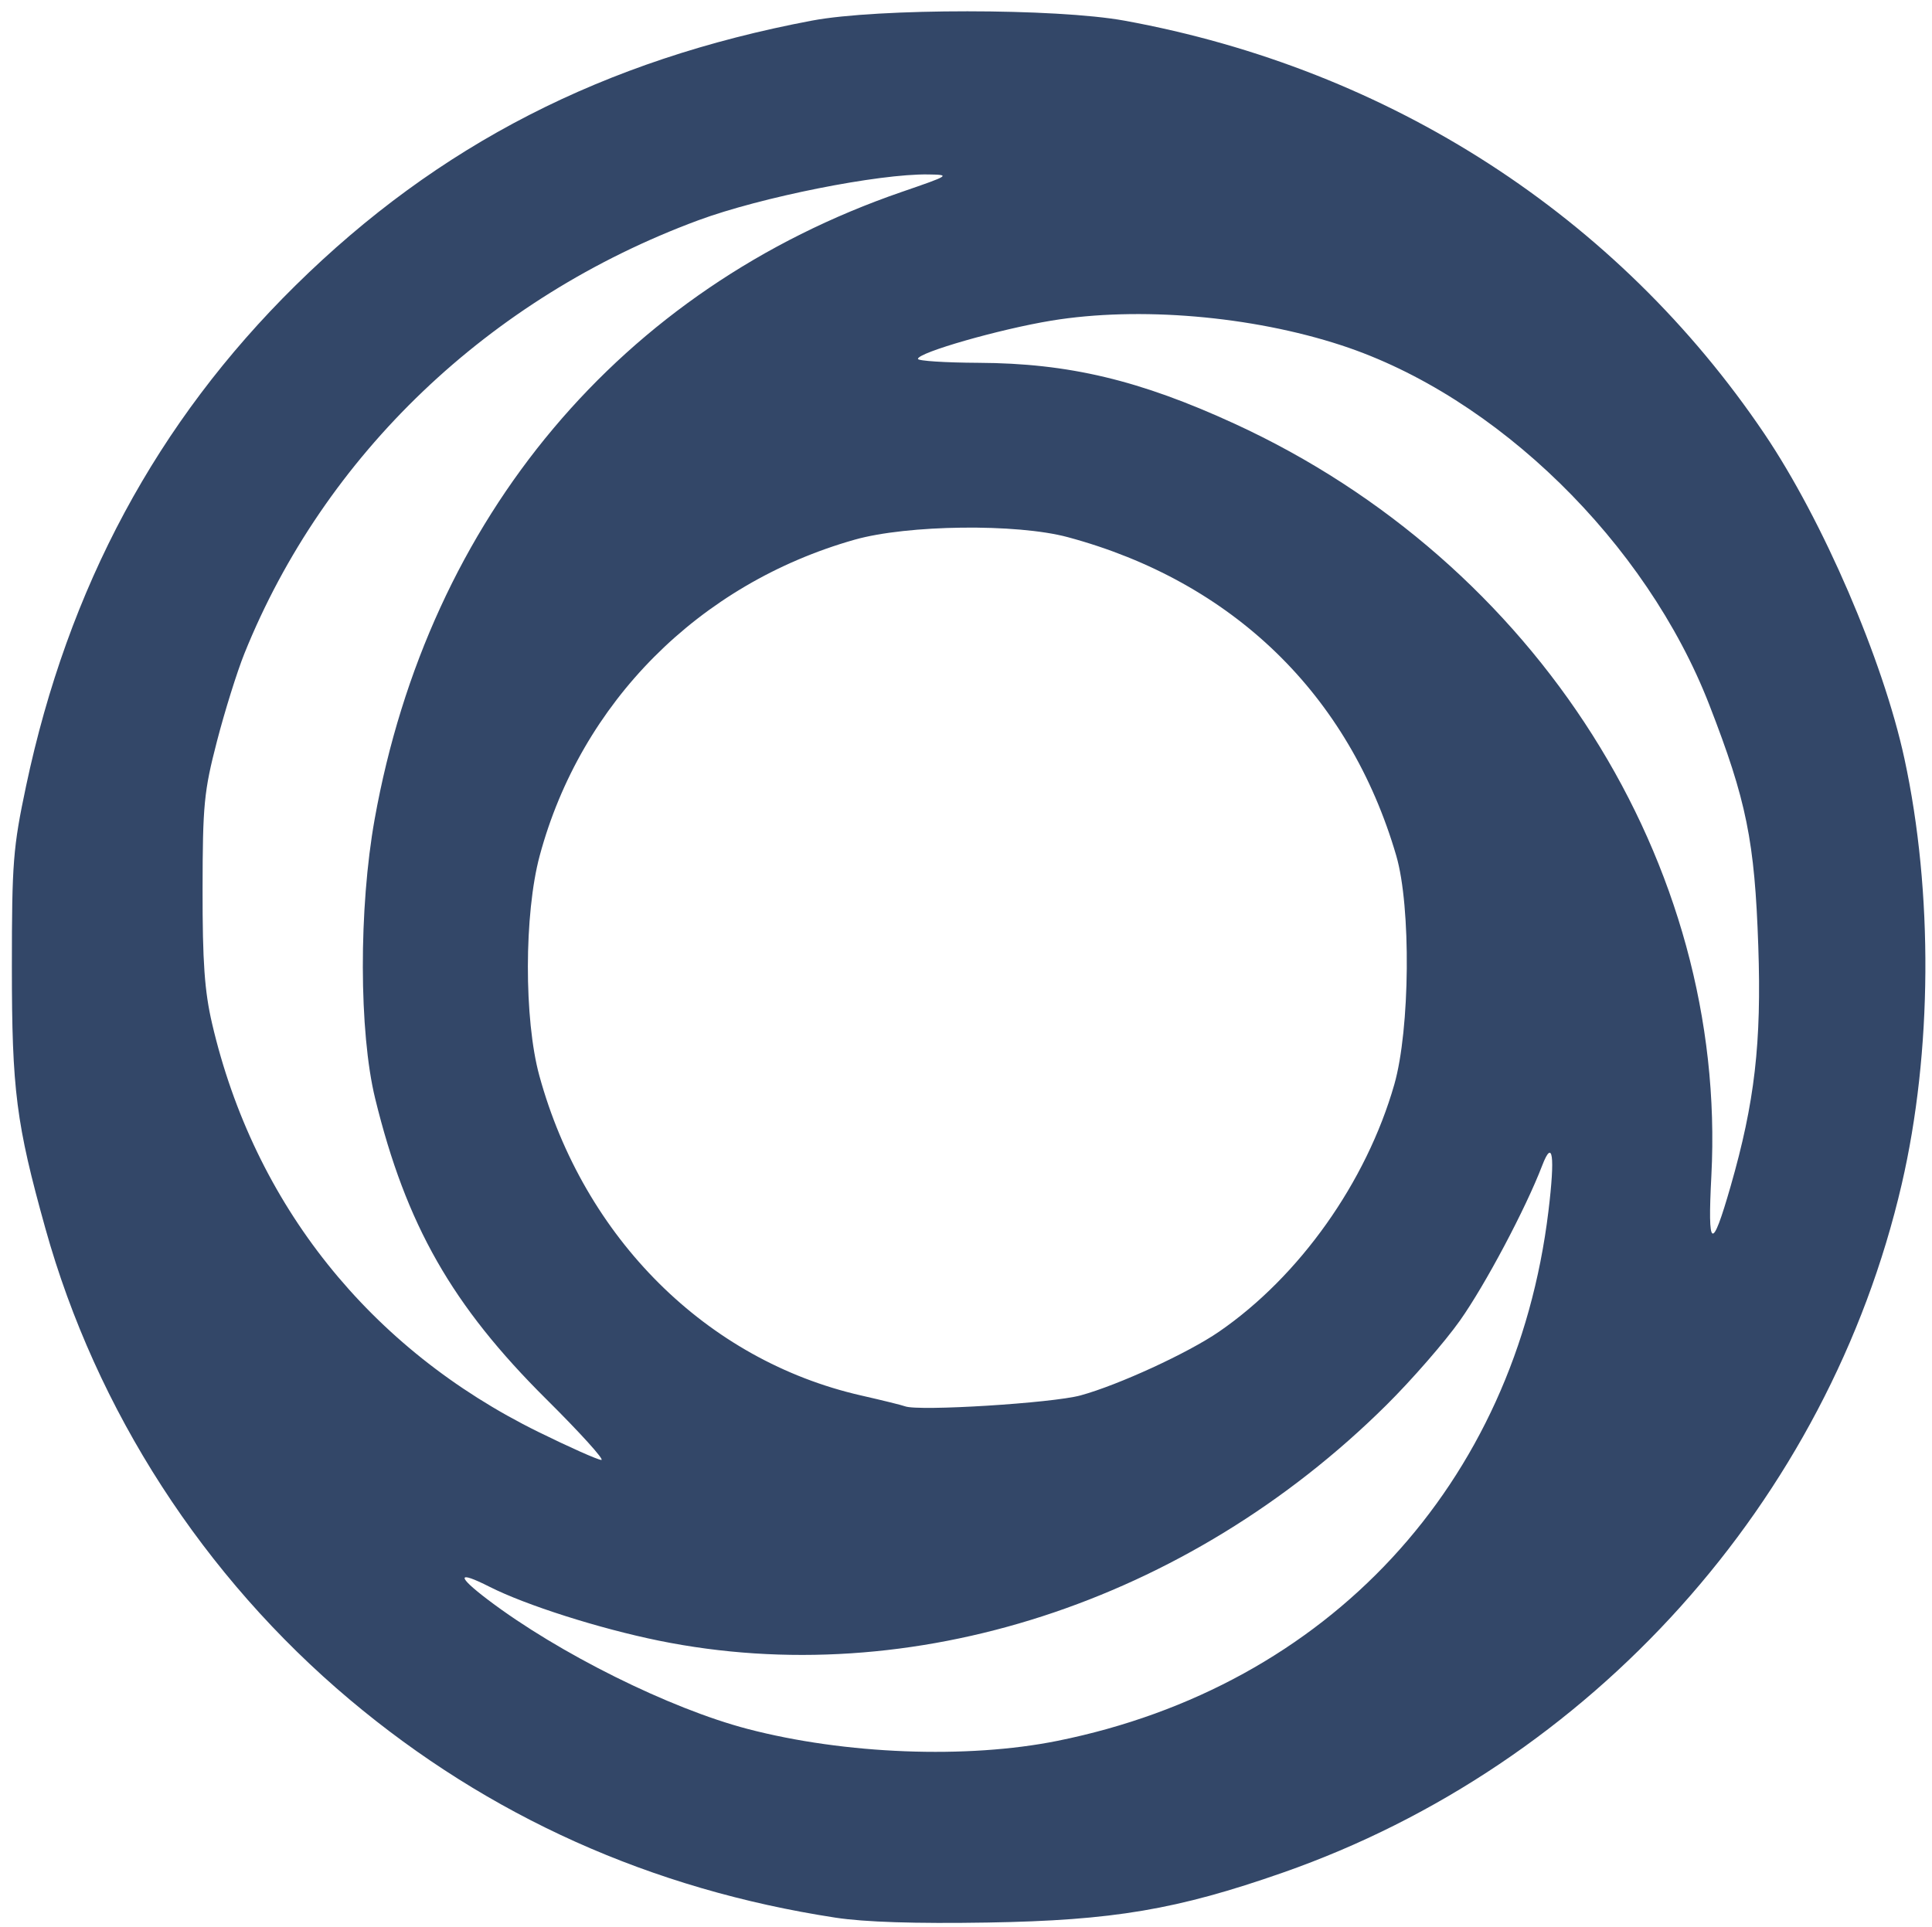
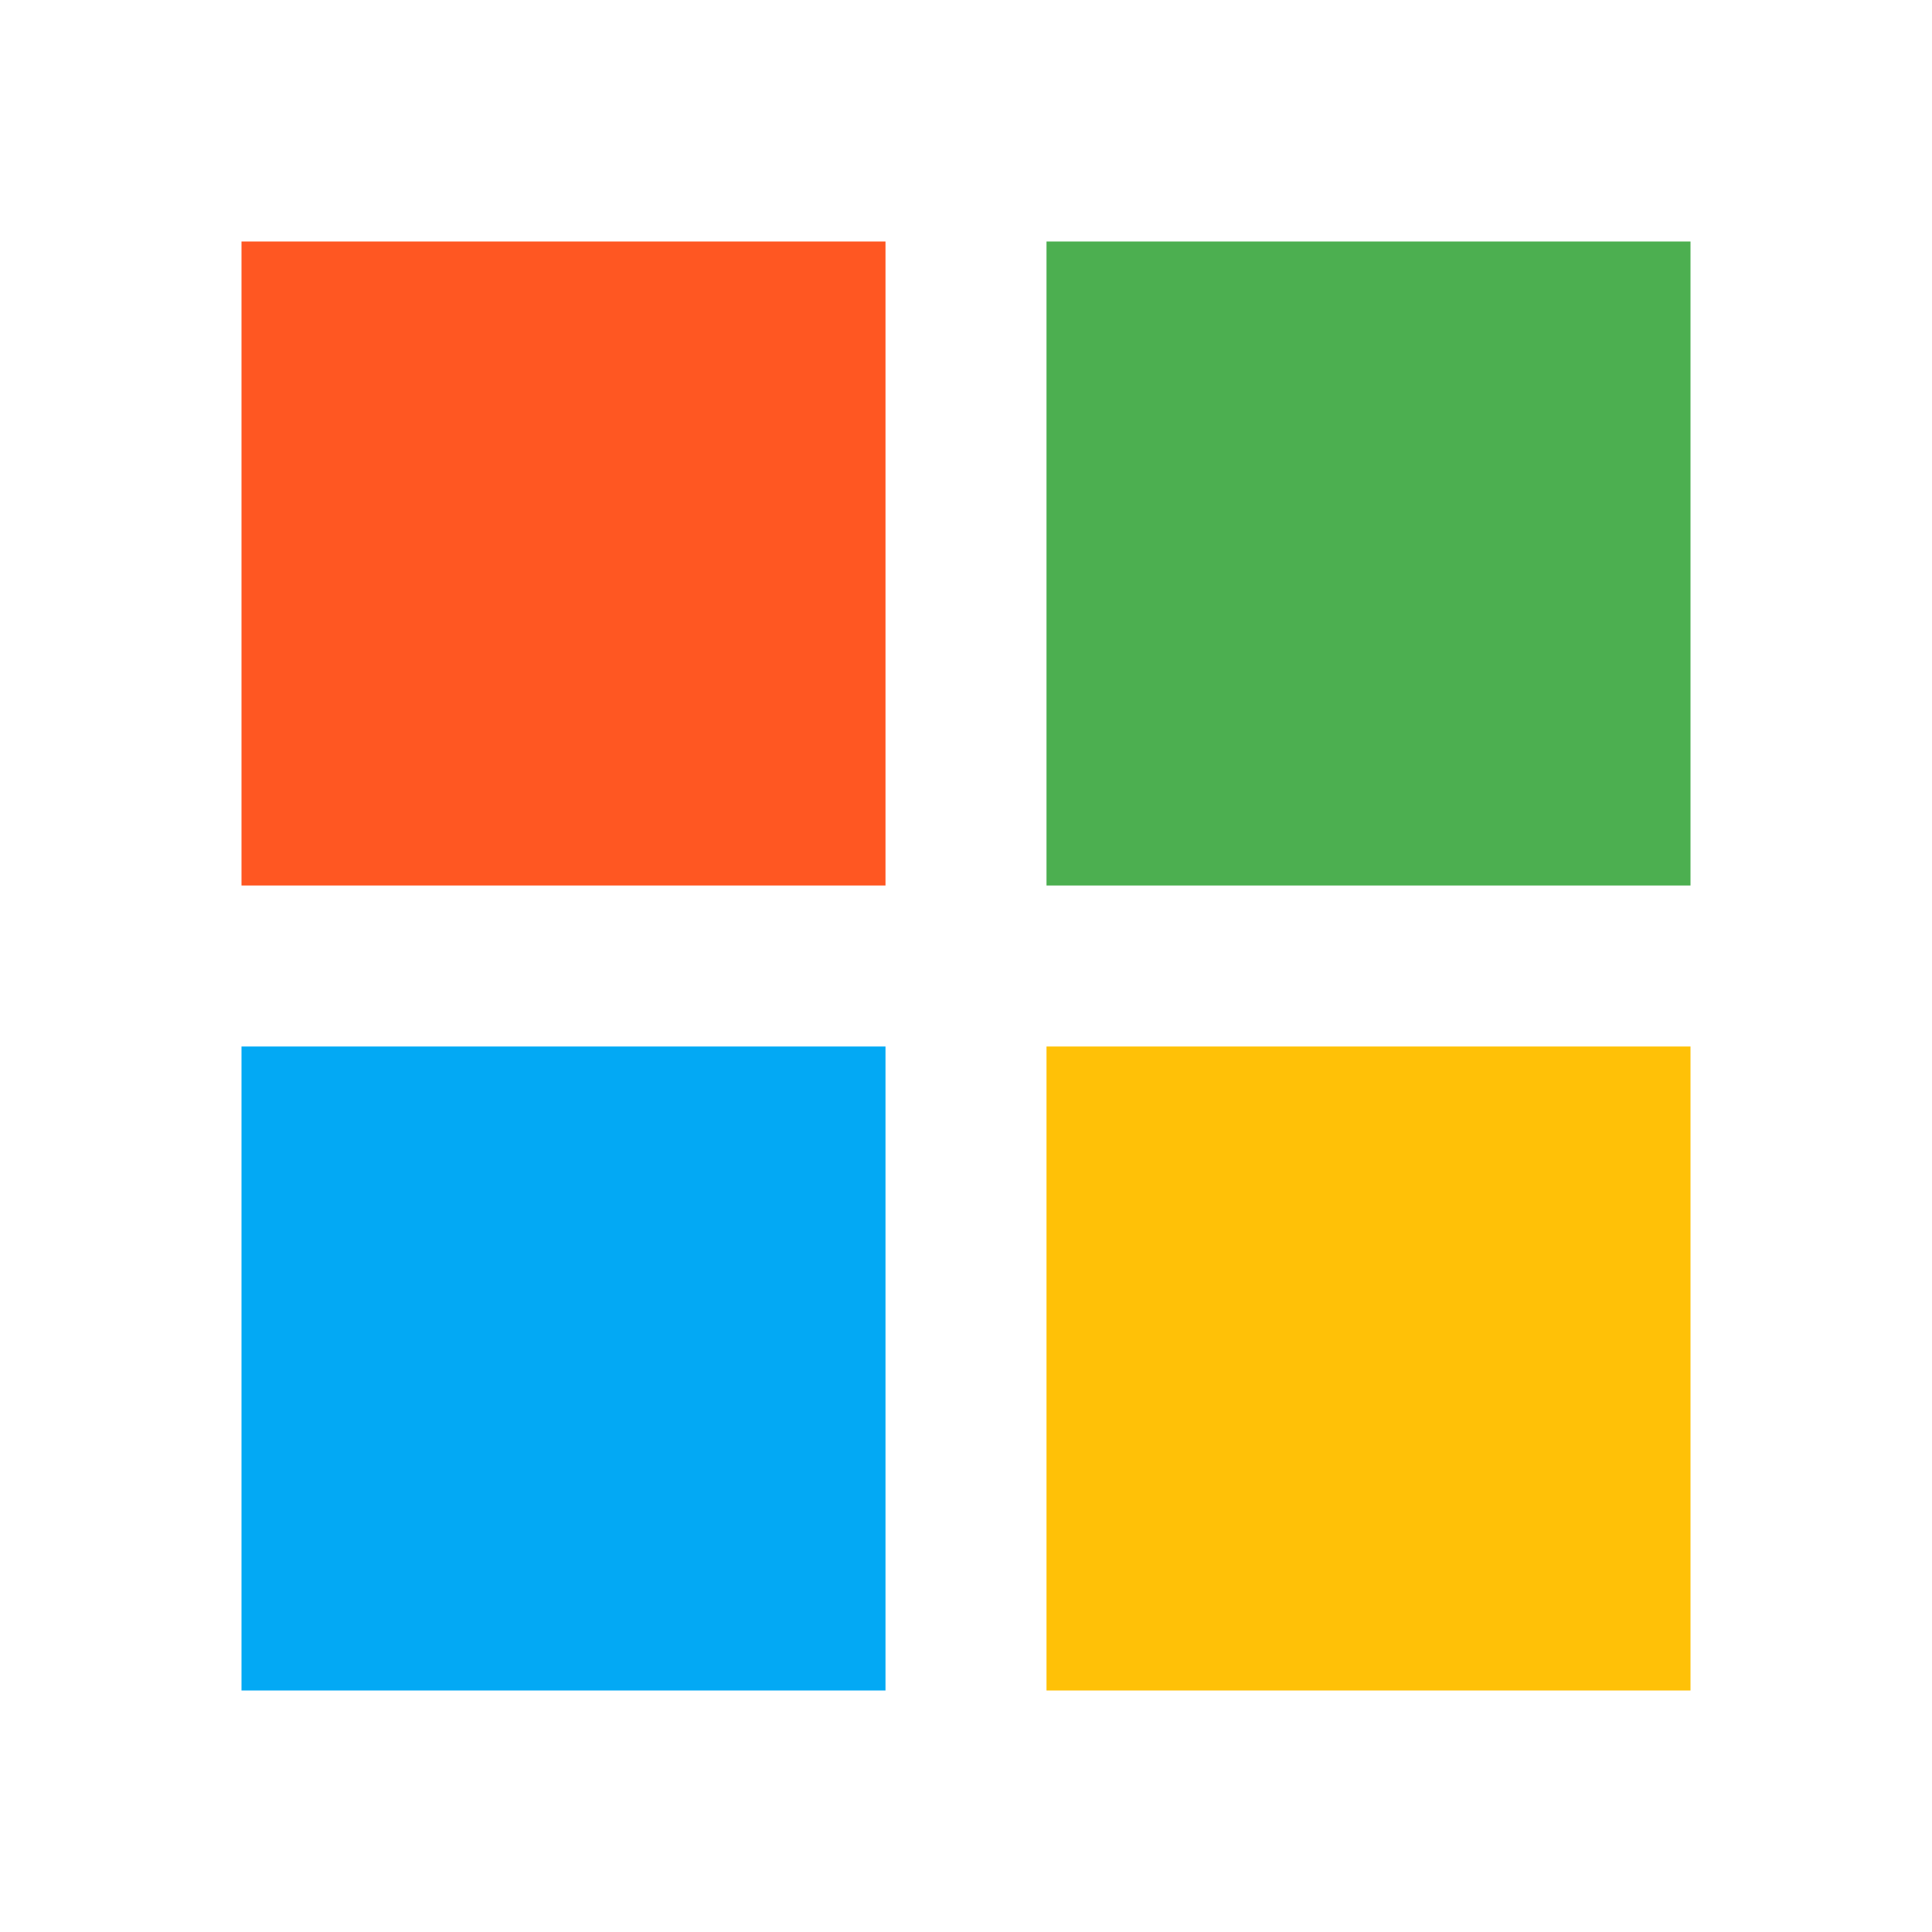
- <svg xmlns="http://www.w3.org/2000/svg" version="1.1" id="svg1" width="374" height="373" viewBox="0 0 374 373">
-   <g id="g1">
-     <path style="fill:#334768;fill-opacity:1" d="M 161.694,371.288 C 126.084,365.822 94.612,351.694 67.753,329.119 39.405,305.292 18.615,273.112 8.785,237.845 3.125,217.538 2.298,211.082 2.299,187.194 c 10e-4,-20.167 0.23,-23.083 2.747,-35 C 13.174,113.721 30.404,81.693 57.173,55.3 84.823,28.038 116.874,11.595 157.194,3.988 c 12.753,-2.406 47.29,-2.398 60.5,0.015 51.383,9.385 95.409,37.82 123.877,80.009 11.306,16.755 22.959,43.798 27.086,62.861 5.597,25.851 5.402,56.861 -0.519,82.407 -14.226,61.38 -60.084,112.403 -119.8,133.294 -20.477,7.164 -32.856,9.258 -57.145,9.666 -13.978,0.235 -23.842,-0.083 -29.5,-0.952 z m 43,-34.225 c 52.375,-10.56 88.638,-49.677 95.052,-102.532 1.309,-10.784 0.839,-14.205 -1.214,-8.843 -3.183,8.313 -11.016,23.077 -15.918,30.005 -2.919,4.125 -9.317,11.477 -14.218,16.338 -38.6,38.282 -92.01,55.582 -140.866,45.628 -11.523,-2.348 -25.757,-6.879 -32.766,-10.43 -6.325,-3.205 -6.442,-2.141 -0.278,2.535 13.631,10.339 35.155,21.045 50.241,24.991 18.823,4.923 42.482,5.833 59.966,2.308 z m -98.901,-66.119 c -18.29,-18.162 -27.191,-33.795 -33.168,-58.25 -3.144,-12.864 -3.188,-36.859 -0.1,-54.081 10.483,-58.46 47.718,-102.764 102.09,-121.472 9.293,-3.197 9.444,-3.298 5.079,-3.366 -9.598,-0.149 -32.416,4.4 -44.5,8.871 -40.522,14.995 -72.4,45.428 -87.889,83.907 -1.408,3.498 -3.8,11.148 -5.314,17 -2.504,9.672 -2.756,12.278 -2.776,28.64 -0.017,14.09 0.384,19.738 1.843,26 8.148,34.977 30.52,62.984 63.136,79.043 6.05,2.979 11.547,5.425 12.216,5.436 0.669,0.011 -4.109,-5.267 -10.617,-11.73 z m 103.401,-0.773 c 7.334,-2.01 20.784,-8.201 26.779,-12.325 15.591,-10.727 28.524,-28.966 33.936,-47.86 3.055,-10.665 3.262,-34.43 0.386,-44.291 -9.098,-31.201 -31.671,-53.097 -63.601,-61.694 -9.878,-2.66 -31.021,-2.406 -41.259,0.495 -30.091,8.526 -52.976,31.5 -60.964,61.2 -3.017,11.216 -3.049,31.68 -0.068,42.565 8.618,31.466 32.415,55.124 62.291,61.927 4.125,0.939 7.95,1.883 8.5,2.097 2.569,1.001 28.524,-0.612 34,-2.113 z m 125.82,-40.477 c 4.673,-16.256 5.999,-27.762 5.359,-46.49 -0.697,-20.397 -2.279,-28.189 -9.49,-46.752 -12.215,-31.443 -41.174,-59.751 -71.189,-69.586 -17.4,-5.702 -39.254,-7.564 -56.156,-4.786 -10.046,1.651 -25.845,6.18 -25.843,7.408 7.6e-4,0.389 5.288,0.73 11.75,0.76 17.447,0.079 31.176,3.348 49.568,11.802 58.475,26.879 95.422,85.186 92.275,145.623 -0.745,14.309 0.068,14.75 3.726,2.022 z" id="path1" />
-   </g>
+ <svg xmlns="http://www.w3.org/2000/svg" viewBox="0 0 48 48" width="48px" height="48px">
+   <path fill="#ff5722" d="M6 6H22V22H6z" transform="rotate(-180 14 14)" />
+   <path fill="#4caf50" d="M26 6H42V22H26z" transform="rotate(-180 34 14)" />
+   <path fill="#ffc107" d="M26 26H42V42H26z" transform="rotate(-180 34 34)" />
+   <path fill="#03a9f4" d="M6 26H22V42H6z" transform="rotate(-180 14 34)" />
</svg>
